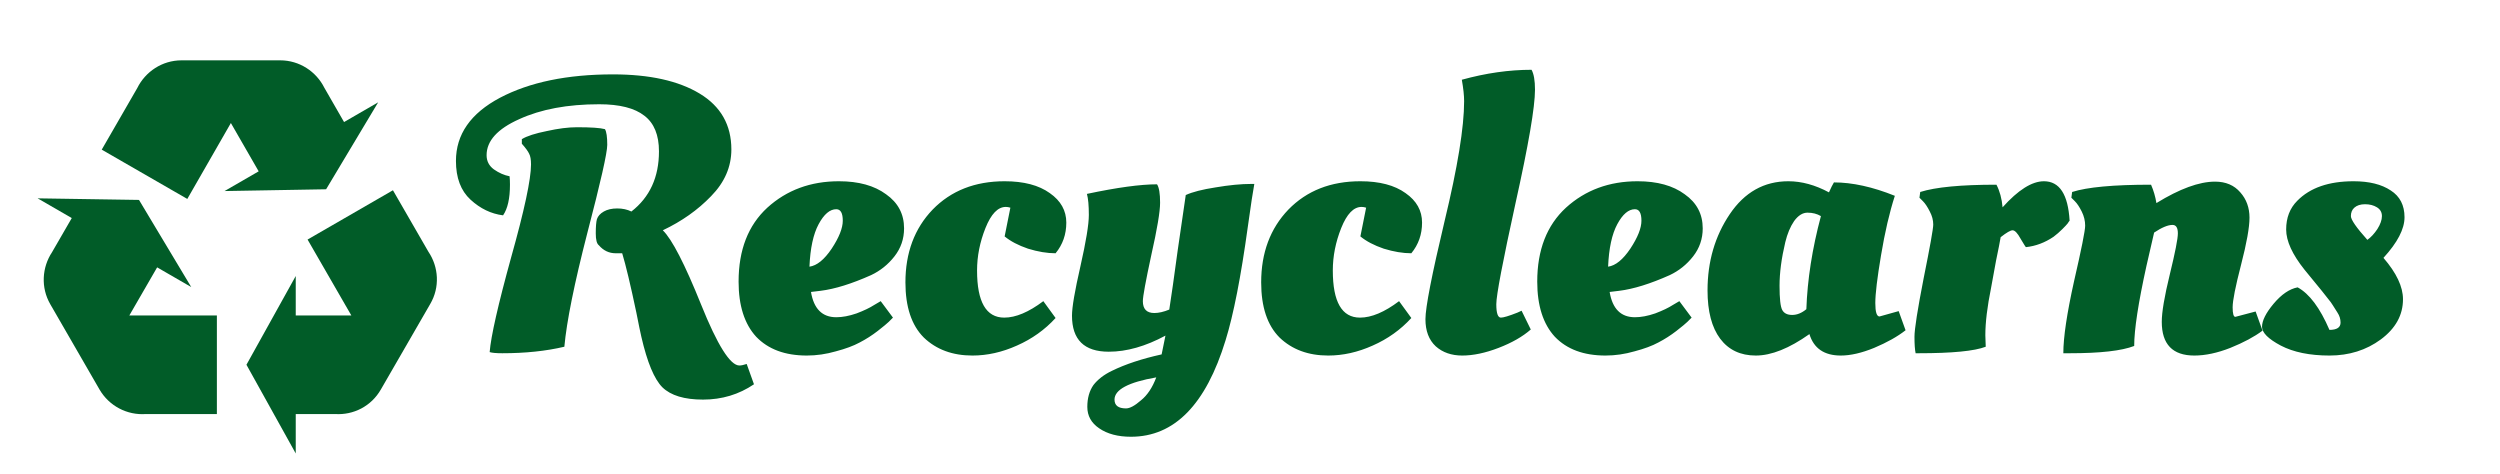
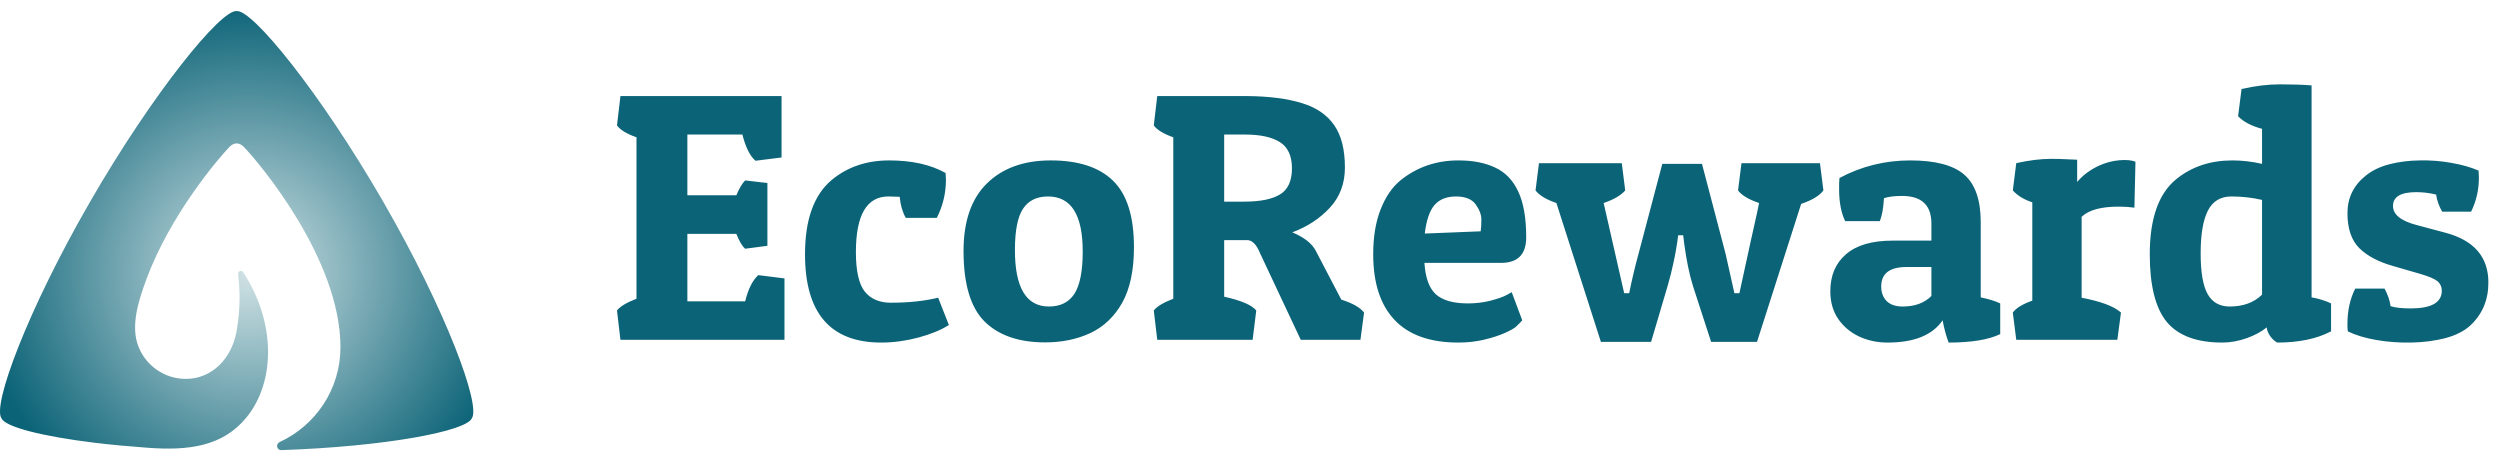
- <svg xmlns="http://www.w3.org/2000/svg" width="317" height="60" viewBox="0 0 317 60" fill="none">
-   <path d="M54.55 38.55L48.3 49.375C47.075 51.525 44.8 52.65 42.5 52.5H37.5V57.5L31.25 46.25L37.5 35V40H44.55L39 30.375L49.825 24.125L54.325 31.925C55.625 33.85 55.8 36.425 54.55 38.55ZM23.025 7.65H35.525C37.975 7.65 40.1 9.075 41.125 11.125L43.625 15.475L47.95 12.975L41.35 24L28.475 24.225L32.8 21.725L29.275 15.6L23.75 25.225L12.9 18.975L17.4 11.175C18.425 9.1 20.55 7.65 23.025 7.65ZM12.625 49.4L6.375 38.575C5.15 36.45 5.325 33.9 6.6 31.975L9.1 27.65L4.775 25.15L17.625 25.35L24.25 36.4L19.925 33.9L16.4 40H27.5V52.5H18.5C17.329 52.585 16.158 52.34 15.119 51.791C14.081 51.243 13.216 50.415 12.625 49.4Z" fill="#015C28" />
-   <path d="M75.689 27.791C75.818 27.403 76.109 27.079 76.563 26.82C77.016 26.561 77.583 26.431 78.263 26.431C78.943 26.431 79.542 26.561 80.06 26.82C82.391 25.007 83.557 22.465 83.557 19.194C83.557 17.122 82.942 15.616 81.711 14.677C80.481 13.706 78.57 13.22 75.98 13.22C71.965 13.22 68.581 13.851 65.829 15.114C63.076 16.345 61.7 17.867 61.7 19.68C61.7 20.425 62.008 21.024 62.623 21.477C63.27 21.93 63.934 22.222 64.614 22.351C64.647 22.643 64.663 22.999 64.663 23.42C64.663 25.169 64.371 26.464 63.789 27.306C62.267 27.111 60.891 26.448 59.66 25.314C58.429 24.181 57.814 22.546 57.814 20.409C57.814 17.041 59.676 14.37 63.4 12.394C67.156 10.419 71.932 9.431 77.729 9.431C82.359 9.431 86.018 10.241 88.706 11.86C91.393 13.479 92.737 15.843 92.737 18.951C92.737 21.153 91.879 23.129 90.163 24.877C88.479 26.626 86.439 28.067 84.043 29.2C85.209 30.333 86.828 33.474 88.9 38.623C90.972 43.771 92.591 46.346 93.757 46.346C93.984 46.346 94.291 46.281 94.68 46.151L95.603 48.726C93.692 50.021 91.539 50.669 89.143 50.669C86.779 50.669 85.063 50.151 83.994 49.114C82.958 48.078 82.068 45.941 81.323 42.703C81.193 42.152 80.983 41.132 80.691 39.643C79.947 36.113 79.348 33.604 78.894 32.114H78.069C77.227 32.114 76.514 31.774 75.931 31.094C75.672 30.9 75.543 30.398 75.543 29.589C75.543 28.747 75.591 28.148 75.689 27.791ZM67.334 20.846C67.334 20.23 67.253 19.777 67.091 19.486C66.962 19.194 66.654 18.773 66.169 18.223V17.64C66.816 17.251 67.869 16.911 69.326 16.62C70.783 16.296 72.062 16.134 73.163 16.134C74.944 16.134 76.126 16.215 76.709 16.377C76.903 16.701 77 17.365 77 18.369C77 19.372 76.158 23.096 74.474 29.54C72.823 35.951 71.851 40.76 71.56 43.966C69.229 44.516 66.606 44.791 63.691 44.791C62.914 44.791 62.38 44.743 62.089 44.646C62.251 42.638 63.157 38.639 64.809 32.649C66.492 26.658 67.334 22.724 67.334 20.846ZM93.653 35.709C93.653 31.693 94.867 28.569 97.296 26.334C99.757 24.1 102.784 22.983 106.379 22.983C108.872 22.983 110.863 23.533 112.353 24.634C113.875 25.703 114.636 27.144 114.636 28.957C114.636 30.285 114.231 31.467 113.421 32.503C112.612 33.539 111.624 34.332 110.459 34.883C107.998 35.984 105.86 36.648 104.047 36.874L102.833 37.02C103.189 39.157 104.258 40.226 106.039 40.226C106.816 40.226 107.674 40.064 108.613 39.74C109.552 39.384 110.297 39.028 110.847 38.671L111.673 38.186L113.227 40.274C113.227 40.274 113.049 40.452 112.693 40.809C112.499 41.003 112.029 41.391 111.284 41.974C110.572 42.525 109.811 43.011 109.001 43.431C108.224 43.852 107.22 44.225 105.99 44.549C104.759 44.905 103.529 45.083 102.299 45.083C99.546 45.083 97.409 44.289 95.887 42.703C94.398 41.084 93.653 38.752 93.653 35.709ZM102.639 33.814C103.578 33.685 104.517 32.924 105.456 31.531C106.395 30.107 106.864 28.925 106.864 27.986C106.864 27.014 106.589 26.529 106.039 26.529C105.229 26.529 104.484 27.16 103.804 28.423C103.124 29.686 102.736 31.483 102.639 33.814ZM127.534 26.237C126.53 26.237 125.672 27.128 124.959 28.909C124.247 30.689 123.891 32.487 123.891 34.3C123.891 38.283 125.04 40.274 127.339 40.274C128.796 40.274 130.448 39.578 132.294 38.186L133.848 40.323C132.488 41.812 130.853 42.978 128.942 43.82C127.064 44.662 125.186 45.083 123.308 45.083C120.782 45.083 118.726 44.322 117.139 42.8C115.585 41.246 114.808 38.914 114.808 35.806C114.808 32.05 115.957 28.973 118.256 26.577C120.588 24.181 123.632 22.983 127.388 22.983C129.816 22.983 131.727 23.485 133.119 24.489C134.512 25.46 135.208 26.707 135.208 28.229C135.208 29.718 134.755 31.013 133.848 32.114C132.779 32.114 131.614 31.92 130.351 31.531C129.12 31.11 128.133 30.592 127.388 29.977L128.116 26.334C127.922 26.27 127.728 26.237 127.534 26.237ZM158.66 23.323H159.048C158.886 24.165 158.611 25.978 158.222 28.763C157.348 35.109 156.409 39.902 155.405 43.14C152.912 51.3 148.913 55.38 143.408 55.38C141.757 55.38 140.413 55.024 139.377 54.311C138.373 53.631 137.871 52.725 137.871 51.591C137.871 50.49 138.13 49.568 138.648 48.823C139.199 48.111 139.976 47.511 140.98 47.026C142.696 46.184 144.801 45.488 147.294 44.937C147.553 43.707 147.715 42.913 147.78 42.557C145.254 43.917 142.858 44.597 140.591 44.597C137.482 44.597 135.928 43.075 135.928 40.031C135.928 38.963 136.284 36.874 136.997 33.766C137.709 30.625 138.065 28.455 138.065 27.257C138.065 26.059 137.984 25.169 137.822 24.586C141.643 23.776 144.606 23.371 146.711 23.371C146.97 23.76 147.1 24.537 147.1 25.703C147.1 26.836 146.727 29.054 145.982 32.357C145.27 35.66 144.914 37.603 144.914 38.186C144.914 39.19 145.4 39.691 146.371 39.691C146.921 39.691 147.553 39.546 148.265 39.254C148.524 37.603 148.881 35.093 149.334 31.726C149.82 28.326 150.16 25.994 150.354 24.731C151.196 24.343 152.459 24.019 154.142 23.76C155.859 23.469 157.364 23.323 158.66 23.323ZM141.32 50.669C141.32 51.413 141.805 51.786 142.777 51.786C143.262 51.786 143.894 51.446 144.671 50.766C145.481 50.118 146.128 49.147 146.614 47.851C143.084 48.467 141.32 49.406 141.32 50.669ZM172.642 26.237C171.639 26.237 170.781 27.128 170.068 28.909C169.356 30.689 169 32.487 169 34.3C169 38.283 170.149 40.274 172.448 40.274C173.905 40.274 175.557 39.578 177.402 38.186L178.957 40.323C177.597 41.812 175.962 42.978 174.051 43.82C172.173 44.662 170.295 45.083 168.417 45.083C165.891 45.083 163.835 44.322 162.248 42.8C160.694 41.246 159.917 38.914 159.917 35.806C159.917 32.05 161.066 28.973 163.365 26.577C165.697 24.181 168.741 22.983 172.497 22.983C174.925 22.983 176.836 23.485 178.228 24.489C179.621 25.46 180.317 26.707 180.317 28.229C180.317 29.718 179.863 31.013 178.957 32.114C177.888 32.114 176.722 31.92 175.46 31.531C174.229 31.11 173.242 30.592 172.497 29.977L173.225 26.334C173.031 26.27 172.837 26.237 172.642 26.237ZM194.103 41.78C193.066 42.687 191.706 43.464 190.023 44.111C188.339 44.759 186.801 45.083 185.408 45.083C184.048 45.083 182.931 44.694 182.057 43.917C181.183 43.108 180.746 41.958 180.746 40.469C180.746 38.979 181.555 34.834 183.174 28.034C184.826 21.202 185.651 16.134 185.651 12.831C185.651 12.119 185.554 11.212 185.36 10.111C188.404 9.27 191.35 8.849 194.2 8.849C194.491 9.367 194.637 10.209 194.637 11.374C194.637 13.576 193.811 18.385 192.16 25.8C190.541 33.183 189.731 37.441 189.731 38.574C189.731 39.708 189.926 40.274 190.314 40.274C190.638 40.274 191.334 40.064 192.403 39.643L192.937 39.4L194.103 41.78ZM194.922 35.709C194.922 31.693 196.137 28.569 198.565 26.334C201.026 24.1 204.054 22.983 207.648 22.983C210.141 22.983 212.133 23.533 213.622 24.634C215.144 25.703 215.905 27.144 215.905 28.957C215.905 30.285 215.5 31.467 214.691 32.503C213.881 33.539 212.894 34.332 211.728 34.883C209.267 35.984 207.13 36.648 205.317 36.874L204.102 37.02C204.459 39.157 205.527 40.226 207.308 40.226C208.085 40.226 208.943 40.064 209.882 39.74C210.821 39.384 211.566 39.028 212.117 38.671L212.942 38.186L214.497 40.274C214.497 40.274 214.319 40.452 213.962 40.809C213.768 41.003 213.299 41.391 212.554 41.974C211.841 42.525 211.08 43.011 210.271 43.431C209.494 43.852 208.49 44.225 207.259 44.549C206.029 44.905 204.799 45.083 203.568 45.083C200.816 45.083 198.679 44.289 197.157 42.703C195.667 41.084 194.922 38.752 194.922 35.709ZM203.908 33.814C204.847 33.685 205.786 32.924 206.725 31.531C207.664 30.107 208.134 28.925 208.134 27.986C208.134 27.014 207.859 26.529 207.308 26.529C206.499 26.529 205.754 27.16 205.074 28.423C204.394 29.686 204.005 31.483 203.908 33.814ZM240.266 24.829C239.586 26.933 239.003 29.443 238.517 32.357C238.032 35.239 237.789 37.263 237.789 38.429C237.789 39.562 237.967 40.129 238.323 40.129L240.752 39.449L241.626 41.877C240.59 42.687 239.262 43.431 237.643 44.111C236.057 44.759 234.648 45.083 233.417 45.083C231.313 45.083 229.985 44.176 229.435 42.363C226.877 44.176 224.61 45.083 222.635 45.083C220.692 45.083 219.186 44.37 218.117 42.946C217.049 41.521 216.515 39.481 216.515 36.826C216.515 33.167 217.454 29.945 219.332 27.16C221.21 24.375 223.687 22.983 226.763 22.983C228.447 22.983 230.163 23.452 231.912 24.391C232.171 23.809 232.381 23.388 232.543 23.129C234.875 23.129 237.449 23.695 240.266 24.829ZM225.646 36.243C225.646 37.862 225.759 38.882 225.986 39.303C226.213 39.724 226.634 39.934 227.249 39.934C227.864 39.934 228.463 39.691 229.046 39.206C229.176 35.45 229.791 31.515 230.892 27.403C230.406 27.111 229.839 26.966 229.192 26.966C228.577 26.966 228.01 27.322 227.492 28.034C227.006 28.747 226.634 29.637 226.375 30.706C225.889 32.746 225.646 34.591 225.646 36.243ZM243.29 44.791H242.901C242.804 44.338 242.755 43.642 242.755 42.703C242.755 41.731 243.144 39.254 243.921 35.271C244.731 31.256 245.135 28.989 245.135 28.471C245.135 27.921 244.99 27.37 244.698 26.82C244.407 26.237 244.115 25.8 243.824 25.509L243.387 25.071L243.484 24.343C245.427 23.728 248.649 23.42 253.15 23.42C253.571 24.23 253.83 25.185 253.927 26.286C255.902 24.084 257.651 22.983 259.172 22.983C261.148 22.983 262.232 24.651 262.427 27.986C262.362 28.05 262.281 28.164 262.184 28.326C262.087 28.455 261.86 28.698 261.504 29.054C261.148 29.41 260.775 29.734 260.387 30.026C259.286 30.77 258.12 31.208 256.89 31.337C256.857 31.337 256.631 30.981 256.21 30.269C255.821 29.556 255.481 29.2 255.19 29.2C254.931 29.2 254.429 29.491 253.684 30.074C253.587 30.657 253.392 31.645 253.101 33.037C252.842 34.429 252.632 35.579 252.47 36.486C251.984 38.882 251.741 40.889 251.741 42.509L251.79 43.966C250.365 44.516 247.532 44.791 243.29 44.791ZM262.456 44.791H261.63C261.63 42.784 262.084 39.74 262.99 35.66C263.929 31.58 264.399 29.232 264.399 28.617C264.399 28.002 264.253 27.403 263.962 26.82C263.67 26.237 263.379 25.8 263.087 25.509L262.65 25.071L262.747 24.343C264.658 23.728 267.993 23.42 272.753 23.42C273.077 24.165 273.304 24.942 273.433 25.751C276.38 23.938 278.857 23.031 280.865 23.031C282.225 23.031 283.293 23.485 284.07 24.391C284.847 25.266 285.236 26.334 285.236 27.597C285.236 28.828 284.88 30.819 284.167 33.571C283.455 36.324 283.099 38.121 283.099 38.963C283.099 39.772 283.212 40.177 283.439 40.177L286.013 39.497L286.887 41.926C285.851 42.703 284.491 43.431 282.807 44.111C281.156 44.759 279.634 45.083 278.242 45.083C275.489 45.083 274.113 43.658 274.113 40.809C274.113 39.578 274.453 37.571 275.133 34.786C275.813 32.001 276.153 30.269 276.153 29.589C276.153 28.876 275.926 28.52 275.473 28.52C274.89 28.52 274.113 28.844 273.142 29.491C273.012 30.074 272.688 31.483 272.17 33.717C271.134 38.412 270.616 41.796 270.616 43.869C269.029 44.484 266.309 44.791 262.456 44.791ZM304.699 37.943C304.699 39.95 303.76 41.651 301.882 43.043C300.036 44.403 297.867 45.083 295.373 45.083C292.88 45.083 290.824 44.662 289.205 43.82C287.618 42.978 286.825 42.185 286.825 41.44C286.825 40.663 287.31 39.691 288.282 38.526C289.286 37.328 290.306 36.631 291.342 36.437C292.831 37.247 294.175 39.044 295.373 41.829C296.312 41.829 296.782 41.521 296.782 40.906C296.782 40.452 296.652 40.031 296.393 39.643C296.134 39.254 295.94 38.947 295.81 38.72C295.681 38.493 295.454 38.186 295.13 37.797C294.807 37.376 294.564 37.069 294.402 36.874C293.592 35.903 292.864 35.012 292.216 34.203C290.662 32.26 289.885 30.56 289.885 29.103C289.885 27.613 290.354 26.399 291.293 25.46C292.912 23.809 295.292 22.983 298.433 22.983C300.409 22.983 301.979 23.371 303.145 24.149C304.31 24.893 304.893 26.027 304.893 27.549C304.893 29.038 304.003 30.754 302.222 32.697C303.873 34.608 304.699 36.356 304.699 37.943ZM301.445 29.054C301.833 28.439 302.028 27.889 302.028 27.403C302.028 26.917 301.817 26.545 301.396 26.286C300.975 26.027 300.473 25.897 299.89 25.897C299.308 25.897 298.854 26.043 298.53 26.334C298.239 26.593 298.093 26.95 298.093 27.403C298.093 27.856 298.79 28.86 300.182 30.414C300.635 30.09 301.056 29.637 301.445 29.054Z" fill="#015C28" />
+ <svg xmlns="http://www.w3.org/2000/svg" width="206" height="38" viewBox="0 0 206 38" fill="none">
+   <path d="M31.58 16.626C26.383 7.626 20.779 0.752 19.501 0.914C18.223 0.752 12.617 7.625 7.422 16.626C2.225 25.627 -0.653 33.444 0.126 34.472C0.414 35.159 3.371 35.944 7.823 36.486C9.148 36.648 10.605 36.78 12.164 36.895C15.495 37.143 18.338 36.808 20.305 34.401C22.72 31.442 22.725 26.536 20.037 22.425C19.9 22.214 19.58 22.356 19.614 22.604C19.778 23.803 19.828 25.45 19.488 27.327C19.091 29.51 17.492 31.221 15.313 31.221C13.53 31.221 12.007 30.107 11.401 28.539C10.763 26.881 11.366 24.88 12.088 22.945C14.042 17.714 17.914 13.142 18.893 12.121C19.271 11.728 19.702 11.702 20.107 12.121C21.43 13.499 28.054 21.384 28.054 28.607C28.054 32.076 26.001 35.063 23.042 36.424C22.699 36.582 22.801 37.102 23.179 37.089C31.828 36.795 38.435 35.517 38.874 34.472C39.653 33.444 36.775 25.627 31.58 16.628V16.626Z" fill="url(#paint0_radial_4403_2895)" />
+   <path d="M62.481 22.67L64.641 22.94V28H51.124L50.84 25.584C51.096 25.252 51.631 24.93 52.446 24.617V11.313C51.641 11.029 51.105 10.702 50.84 10.333L51.124 7.916H64.4V12.976L62.253 13.246C61.798 12.858 61.438 12.138 61.173 11.086H56.639V16.089H60.676C60.913 15.521 61.154 15.113 61.401 14.867L63.234 15.08V20.254L61.401 20.495C61.164 20.296 60.922 19.889 60.676 19.273H56.639V24.83H61.401C61.656 23.807 62.017 23.087 62.481 22.67ZM73.198 16.189C71.416 16.189 70.526 17.719 70.526 20.779C70.526 22.334 70.772 23.419 71.265 24.034C71.757 24.641 72.473 24.944 73.411 24.944C74.861 24.944 76.159 24.807 77.305 24.532L78.187 26.778C77.561 27.185 76.723 27.531 75.671 27.815C74.629 28.09 73.61 28.227 72.615 28.227C68.427 28.227 66.333 25.802 66.333 20.95C66.333 18.107 67.062 16.07 68.522 14.838C69.82 13.758 71.402 13.218 73.269 13.218C75.136 13.218 76.685 13.564 77.917 14.255C77.926 14.35 77.931 14.445 77.931 14.54C77.94 14.634 77.945 14.725 77.945 14.81C77.945 15.918 77.694 16.966 77.192 17.951H74.633C74.359 17.458 74.193 16.88 74.136 16.217C74.013 16.207 73.871 16.203 73.71 16.203C73.558 16.193 73.387 16.189 73.198 16.189ZM93.438 20.367C93.438 22.262 93.116 23.788 92.471 24.944C91.827 26.091 90.951 26.924 89.842 27.446C88.743 27.957 87.501 28.213 86.118 28.213C83.957 28.213 82.294 27.64 81.129 26.493C79.973 25.337 79.395 23.399 79.395 20.68C79.395 18.235 80.034 16.383 81.314 15.123C82.602 13.853 84.36 13.218 86.587 13.218C88.861 13.218 90.572 13.777 91.718 14.895C92.865 16.013 93.438 17.837 93.438 20.367ZM83.63 20.609C83.63 23.707 84.564 25.257 86.431 25.257C87.378 25.257 88.079 24.906 88.534 24.205C88.989 23.494 89.216 22.334 89.216 20.723C89.216 17.7 88.264 16.189 86.359 16.189C85.431 16.189 84.744 16.525 84.299 17.198C83.853 17.861 83.63 18.998 83.63 20.609ZM110.821 13.801C110.821 15.118 110.409 16.222 109.584 17.112C108.76 18.003 107.727 18.681 106.486 19.145C107.452 19.552 108.092 20.05 108.405 20.637L110.523 24.688C111.451 24.982 112.077 25.337 112.399 25.754L112.1 28H107.182L103.828 20.865C103.534 20.145 103.179 19.785 102.762 19.785H100.872V24.447C102.274 24.759 103.155 25.138 103.515 25.584L103.217 28H95.357L95.072 25.584C95.328 25.252 95.864 24.93 96.679 24.617V11.313C95.873 11.029 95.338 10.702 95.072 10.333L95.357 7.916H102.79C104.6 7.935 106.097 8.129 107.282 8.499C108.466 8.859 109.352 9.466 109.94 10.318C110.527 11.162 110.821 12.322 110.821 13.801ZM102.577 11.086H100.872V16.615H102.52C103.847 16.615 104.832 16.416 105.477 16.018C106.131 15.62 106.457 14.905 106.457 13.872C106.457 12.848 106.126 12.128 105.463 11.711C104.809 11.294 103.847 11.086 102.577 11.086ZM120.174 28.227C117.843 28.227 116.09 27.607 114.915 26.365C113.74 25.124 113.152 23.319 113.152 20.95C113.152 19.519 113.356 18.287 113.763 17.255C114.171 16.212 114.725 15.407 115.426 14.838C116.781 13.758 118.364 13.218 120.174 13.218C121.377 13.218 122.391 13.417 123.215 13.815C124.049 14.203 124.679 14.862 125.106 15.791C125.542 16.71 125.759 17.965 125.759 19.557C125.759 20.96 125.068 21.661 123.684 21.661H117.374C117.449 22.883 117.762 23.745 118.312 24.248C118.871 24.75 119.752 25.001 120.955 25.001C121.609 25.001 122.235 24.925 122.832 24.773C123.438 24.612 123.879 24.456 124.153 24.305L124.566 24.077L125.433 26.394C125.328 26.517 125.163 26.688 124.935 26.906C124.783 27.048 124.476 27.223 124.011 27.431C123.547 27.64 122.978 27.825 122.306 27.986C121.642 28.147 120.932 28.227 120.174 28.227ZM117.402 19.244L122.007 19.06C122.045 18.823 122.064 18.496 122.064 18.079C122.064 17.69 121.908 17.278 121.595 16.842C121.282 16.407 120.742 16.189 119.975 16.189C119.207 16.189 118.62 16.421 118.212 16.885C117.805 17.349 117.535 18.136 117.402 19.244ZM148.416 16.8L144.777 28.171H140.996L139.504 23.58C139.21 22.642 138.969 21.476 138.779 20.083L138.694 19.387H138.282C138.187 20.145 138.064 20.869 137.912 21.561C137.77 22.253 137.604 22.916 137.415 23.551L136.05 28.171H131.914L128.247 16.729C127.413 16.444 126.84 16.099 126.527 15.691L126.811 13.445H133.634L133.918 15.691C133.567 16.099 132.975 16.444 132.141 16.729L133.833 24.162H134.245C134.349 23.641 134.463 23.12 134.586 22.599C134.709 22.068 134.847 21.528 134.998 20.979L136.974 13.502H140.243L142.19 20.922L142.915 24.162H143.327C144.038 20.874 144.521 18.671 144.777 17.553L144.948 16.729C144.085 16.435 143.507 16.089 143.214 15.691L143.498 13.445H149.965L150.249 15.691C149.927 16.127 149.316 16.497 148.416 16.8ZM151.543 15.606C151.543 15.454 151.543 15.303 151.543 15.151C151.552 14.99 151.562 14.829 151.571 14.668C153.381 13.701 155.324 13.218 157.399 13.218C159.474 13.218 160.962 13.611 161.862 14.398C162.762 15.184 163.212 16.487 163.212 18.306V24.503C163.885 24.646 164.42 24.811 164.818 25.001V27.531C163.852 27.995 162.435 28.227 160.568 28.227C160.369 27.706 160.204 27.095 160.071 26.394C159.237 27.616 157.726 28.227 155.537 28.227C154.675 28.227 153.883 28.057 153.163 27.716C152.453 27.375 151.884 26.891 151.458 26.266C151.031 25.631 150.818 24.878 150.818 24.006C150.818 22.708 151.249 21.689 152.111 20.95C152.974 20.201 154.258 19.827 155.963 19.827H159.147V18.42C159.147 16.904 158.342 16.146 156.731 16.146C156.105 16.146 155.608 16.207 155.238 16.331C155.191 17.155 155.077 17.785 154.897 18.221H152.04C151.709 17.529 151.543 16.658 151.543 15.606ZM156.788 25.257C157.783 25.257 158.569 24.968 159.147 24.39V22.002H157.1C155.707 22.002 155.011 22.537 155.011 23.608C155.011 24.091 155.158 24.489 155.452 24.802C155.755 25.105 156.2 25.257 156.788 25.257ZM174.583 17.027C173.124 17.027 172.105 17.307 171.527 17.866V24.532C173.119 24.835 174.199 25.243 174.768 25.754L174.469 28H166.14L165.856 25.754C166.121 25.385 166.657 25.058 167.462 24.773V16.672C166.77 16.444 166.235 16.117 165.856 15.691L166.14 13.445C167.183 13.208 168.144 13.09 169.026 13.09C169.452 13.09 169.84 13.1 170.191 13.118C170.551 13.128 170.873 13.142 171.158 13.161V14.995C171.603 14.464 172.176 14.028 172.877 13.687C173.465 13.412 174.052 13.251 174.64 13.204C175.227 13.156 175.668 13.199 175.962 13.332L175.876 17.112C175.497 17.056 175.066 17.027 174.583 17.027ZM184.419 9.579L184.703 7.334C185.812 7.078 186.873 6.95 187.887 6.95C188.891 6.95 189.754 6.978 190.474 7.035V24.503C191.071 24.608 191.606 24.773 192.08 25.001V27.303C190.905 27.919 189.427 28.227 187.645 28.227C187.456 28.133 187.266 27.962 187.077 27.716C186.897 27.46 186.797 27.213 186.778 26.977C186.352 27.327 185.798 27.626 185.115 27.872C184.433 28.109 183.765 28.227 183.111 28.227C181.017 28.227 179.496 27.664 178.549 26.536C177.611 25.399 177.141 23.537 177.141 20.95C177.141 18.022 177.862 15.966 179.302 14.781C180.572 13.739 182.121 13.218 183.95 13.218C184.746 13.218 185.561 13.313 186.394 13.502V10.617C185.513 10.38 184.855 10.034 184.419 9.579ZM183.722 25.257C184.84 25.257 185.731 24.93 186.394 24.276V16.473C185.58 16.283 184.736 16.189 183.864 16.189C182.974 16.189 182.329 16.577 181.931 17.354C181.533 18.131 181.334 19.306 181.334 20.879C181.334 22.442 181.529 23.565 181.917 24.248C182.306 24.92 182.907 25.257 183.722 25.257ZM199.101 15.833C197.822 15.833 197.183 16.212 197.183 16.97C197.183 17.69 197.855 18.221 199.201 18.562L201.489 19.173C203.858 19.799 205.043 21.168 205.043 23.281C205.043 24.731 204.536 25.92 203.522 26.849C203.01 27.303 202.323 27.645 201.461 27.872C200.599 28.09 199.67 28.209 198.675 28.227C197.69 28.246 196.732 28.175 195.804 28.014C194.875 27.853 194.093 27.616 193.459 27.303C193.449 27.199 193.44 27.095 193.43 26.991C193.43 26.877 193.43 26.768 193.43 26.664C193.43 25.593 193.643 24.631 194.07 23.779H196.486C196.751 24.262 196.917 24.745 196.984 25.228C197.353 25.352 197.907 25.413 198.647 25.413C200.352 25.413 201.205 24.925 201.205 23.949C201.205 23.646 201.091 23.39 200.864 23.182C200.617 22.983 200.158 22.784 199.485 22.585L197.183 21.917C195.998 21.585 195.074 21.097 194.411 20.453C193.757 19.799 193.43 18.837 193.43 17.567C193.43 16.288 193.947 15.246 194.979 14.44C195.491 14.033 196.131 13.73 196.898 13.531C197.675 13.332 198.504 13.227 199.386 13.218C200.267 13.199 201.129 13.265 201.973 13.417C202.816 13.559 203.569 13.772 204.232 14.056C204.242 14.151 204.247 14.246 204.247 14.341C204.256 14.435 204.261 14.535 204.261 14.639C204.261 15.634 204.048 16.568 203.621 17.439H201.233C200.968 16.975 200.802 16.506 200.736 16.032C200.177 15.899 199.632 15.833 199.101 15.833Z" fill="#0B6377" />
+   <defs>
+     <radialGradient id="paint0_radial_4403_2895" cx="0" cy="0" r="1" gradientUnits="userSpaceOnUse" gradientTransform="translate(20.4421 22.3876) scale(22.2227)">
+       <stop offset="0.02" stop-color="#CDE0E3" />
+       <stop offset="1" stop-color="#0B6377" />
+     </radialGradient>
+   </defs>
</svg>
